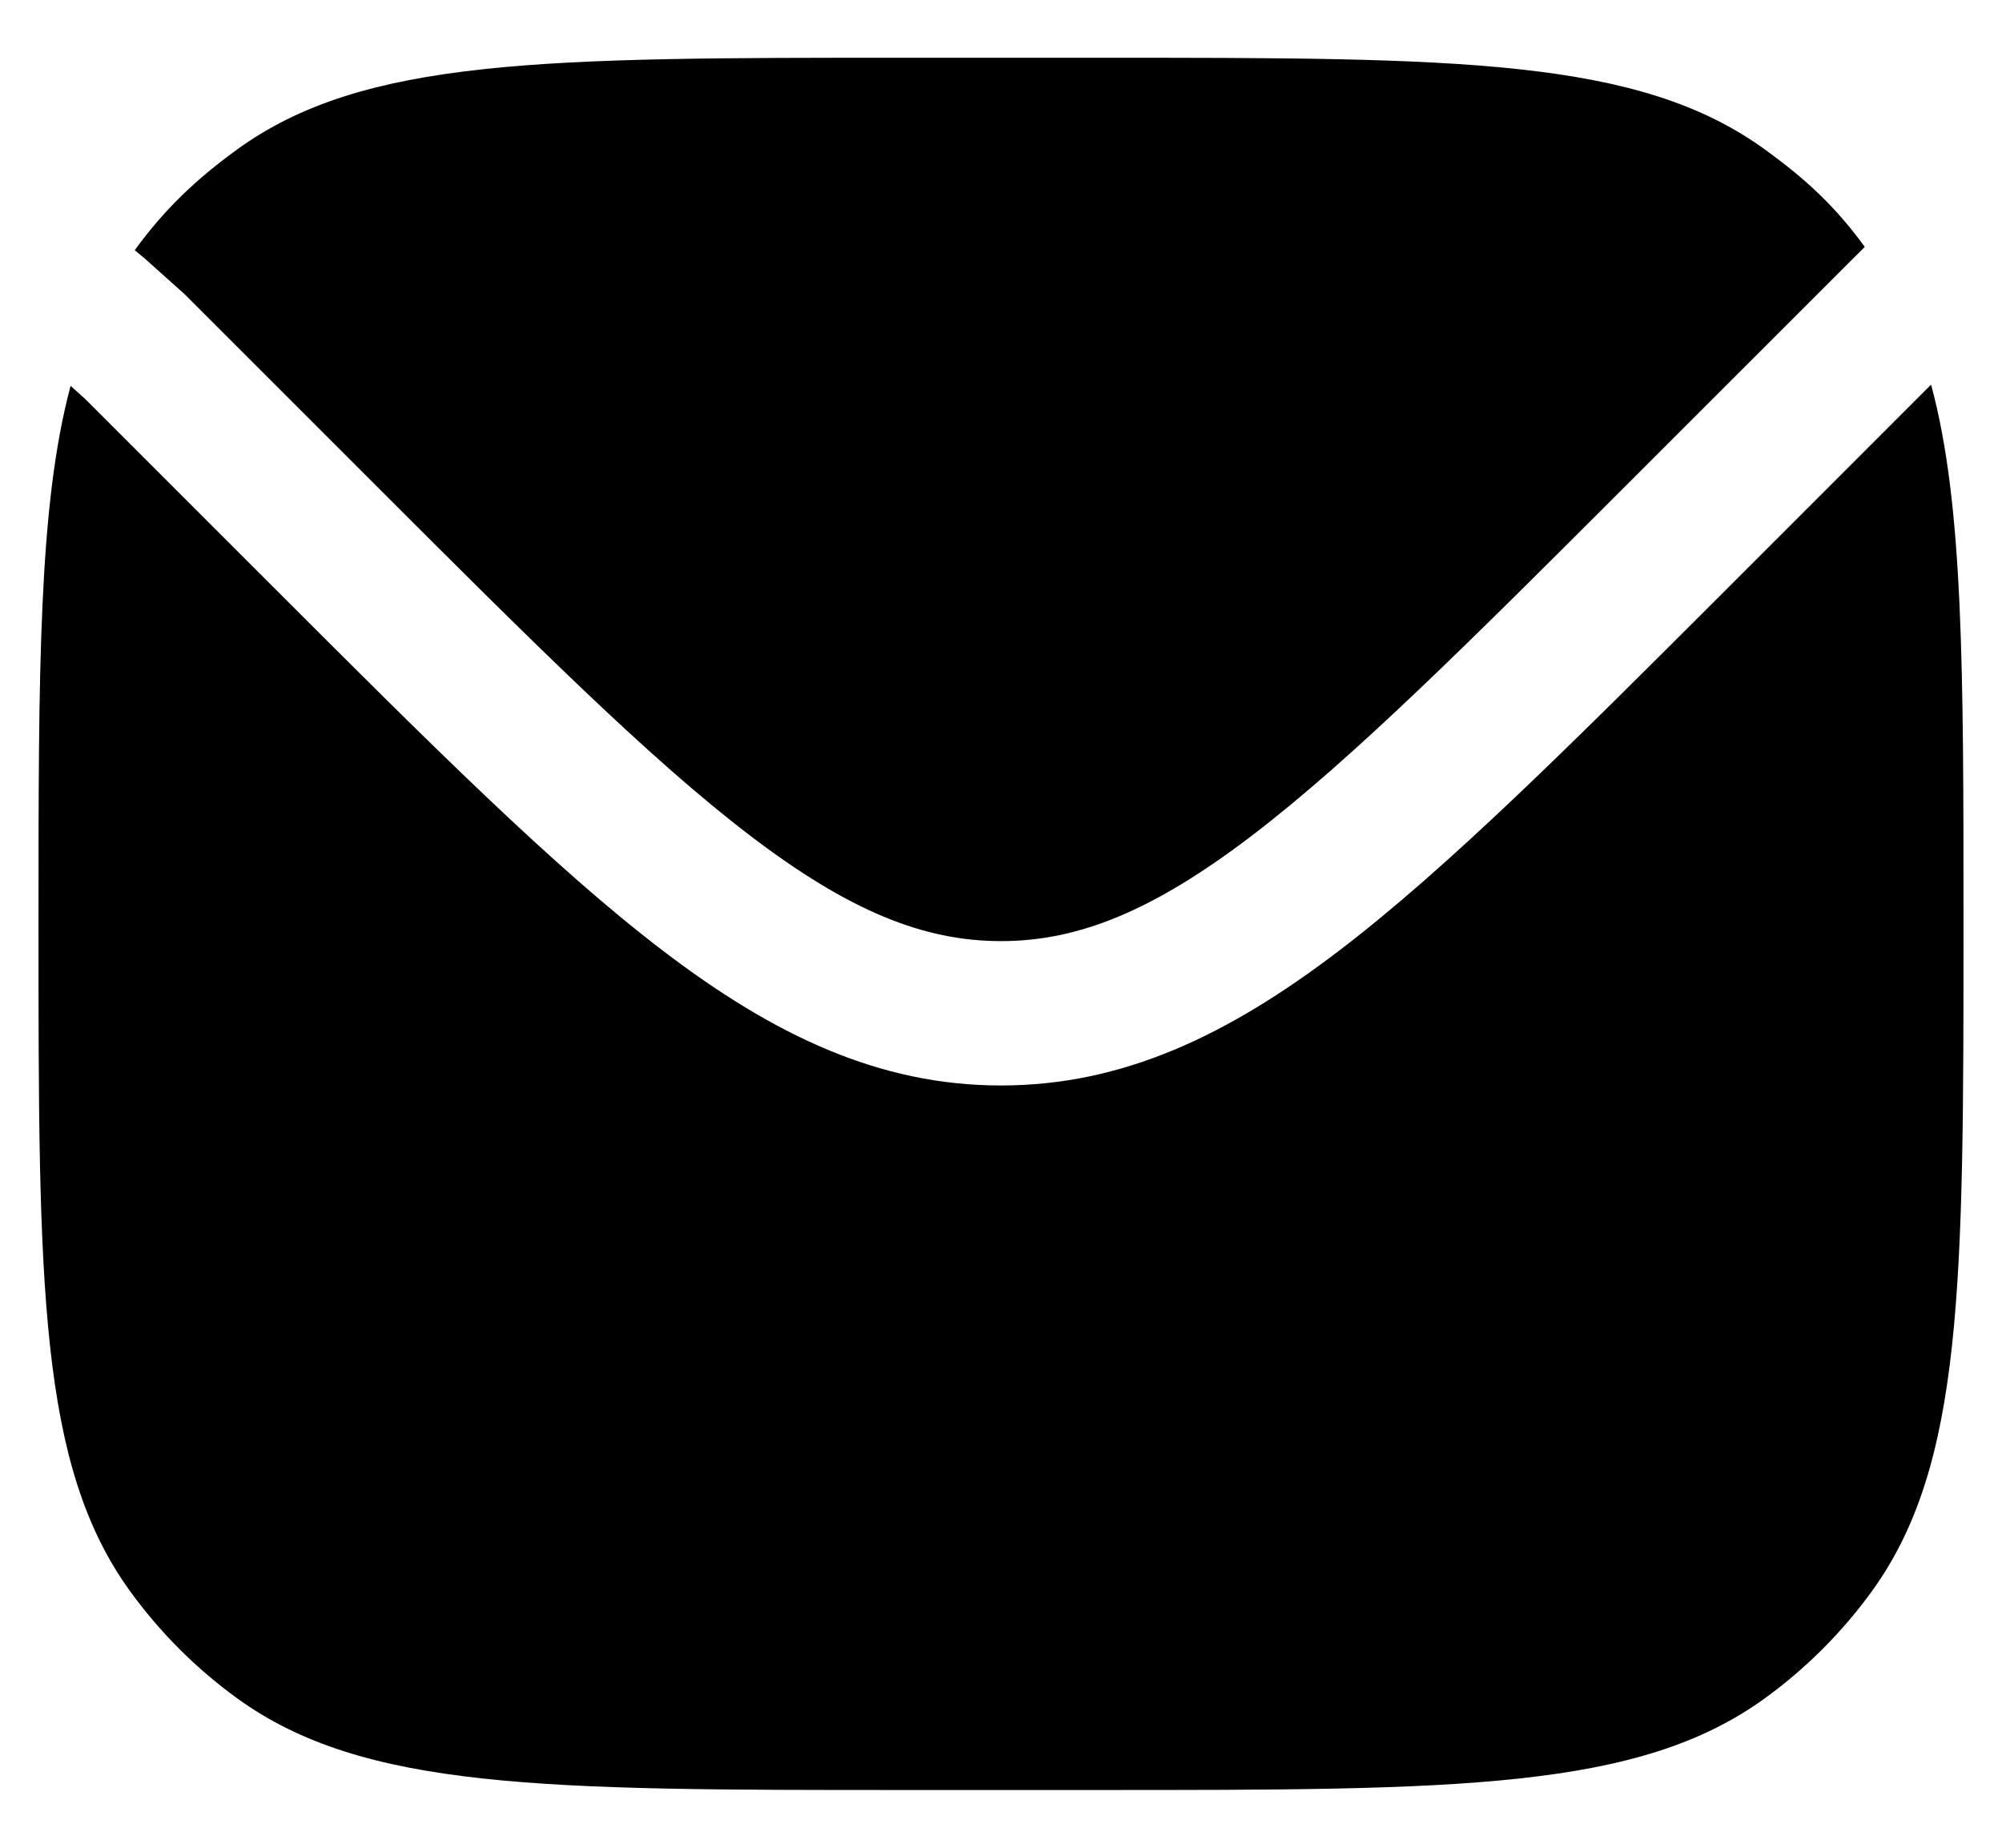
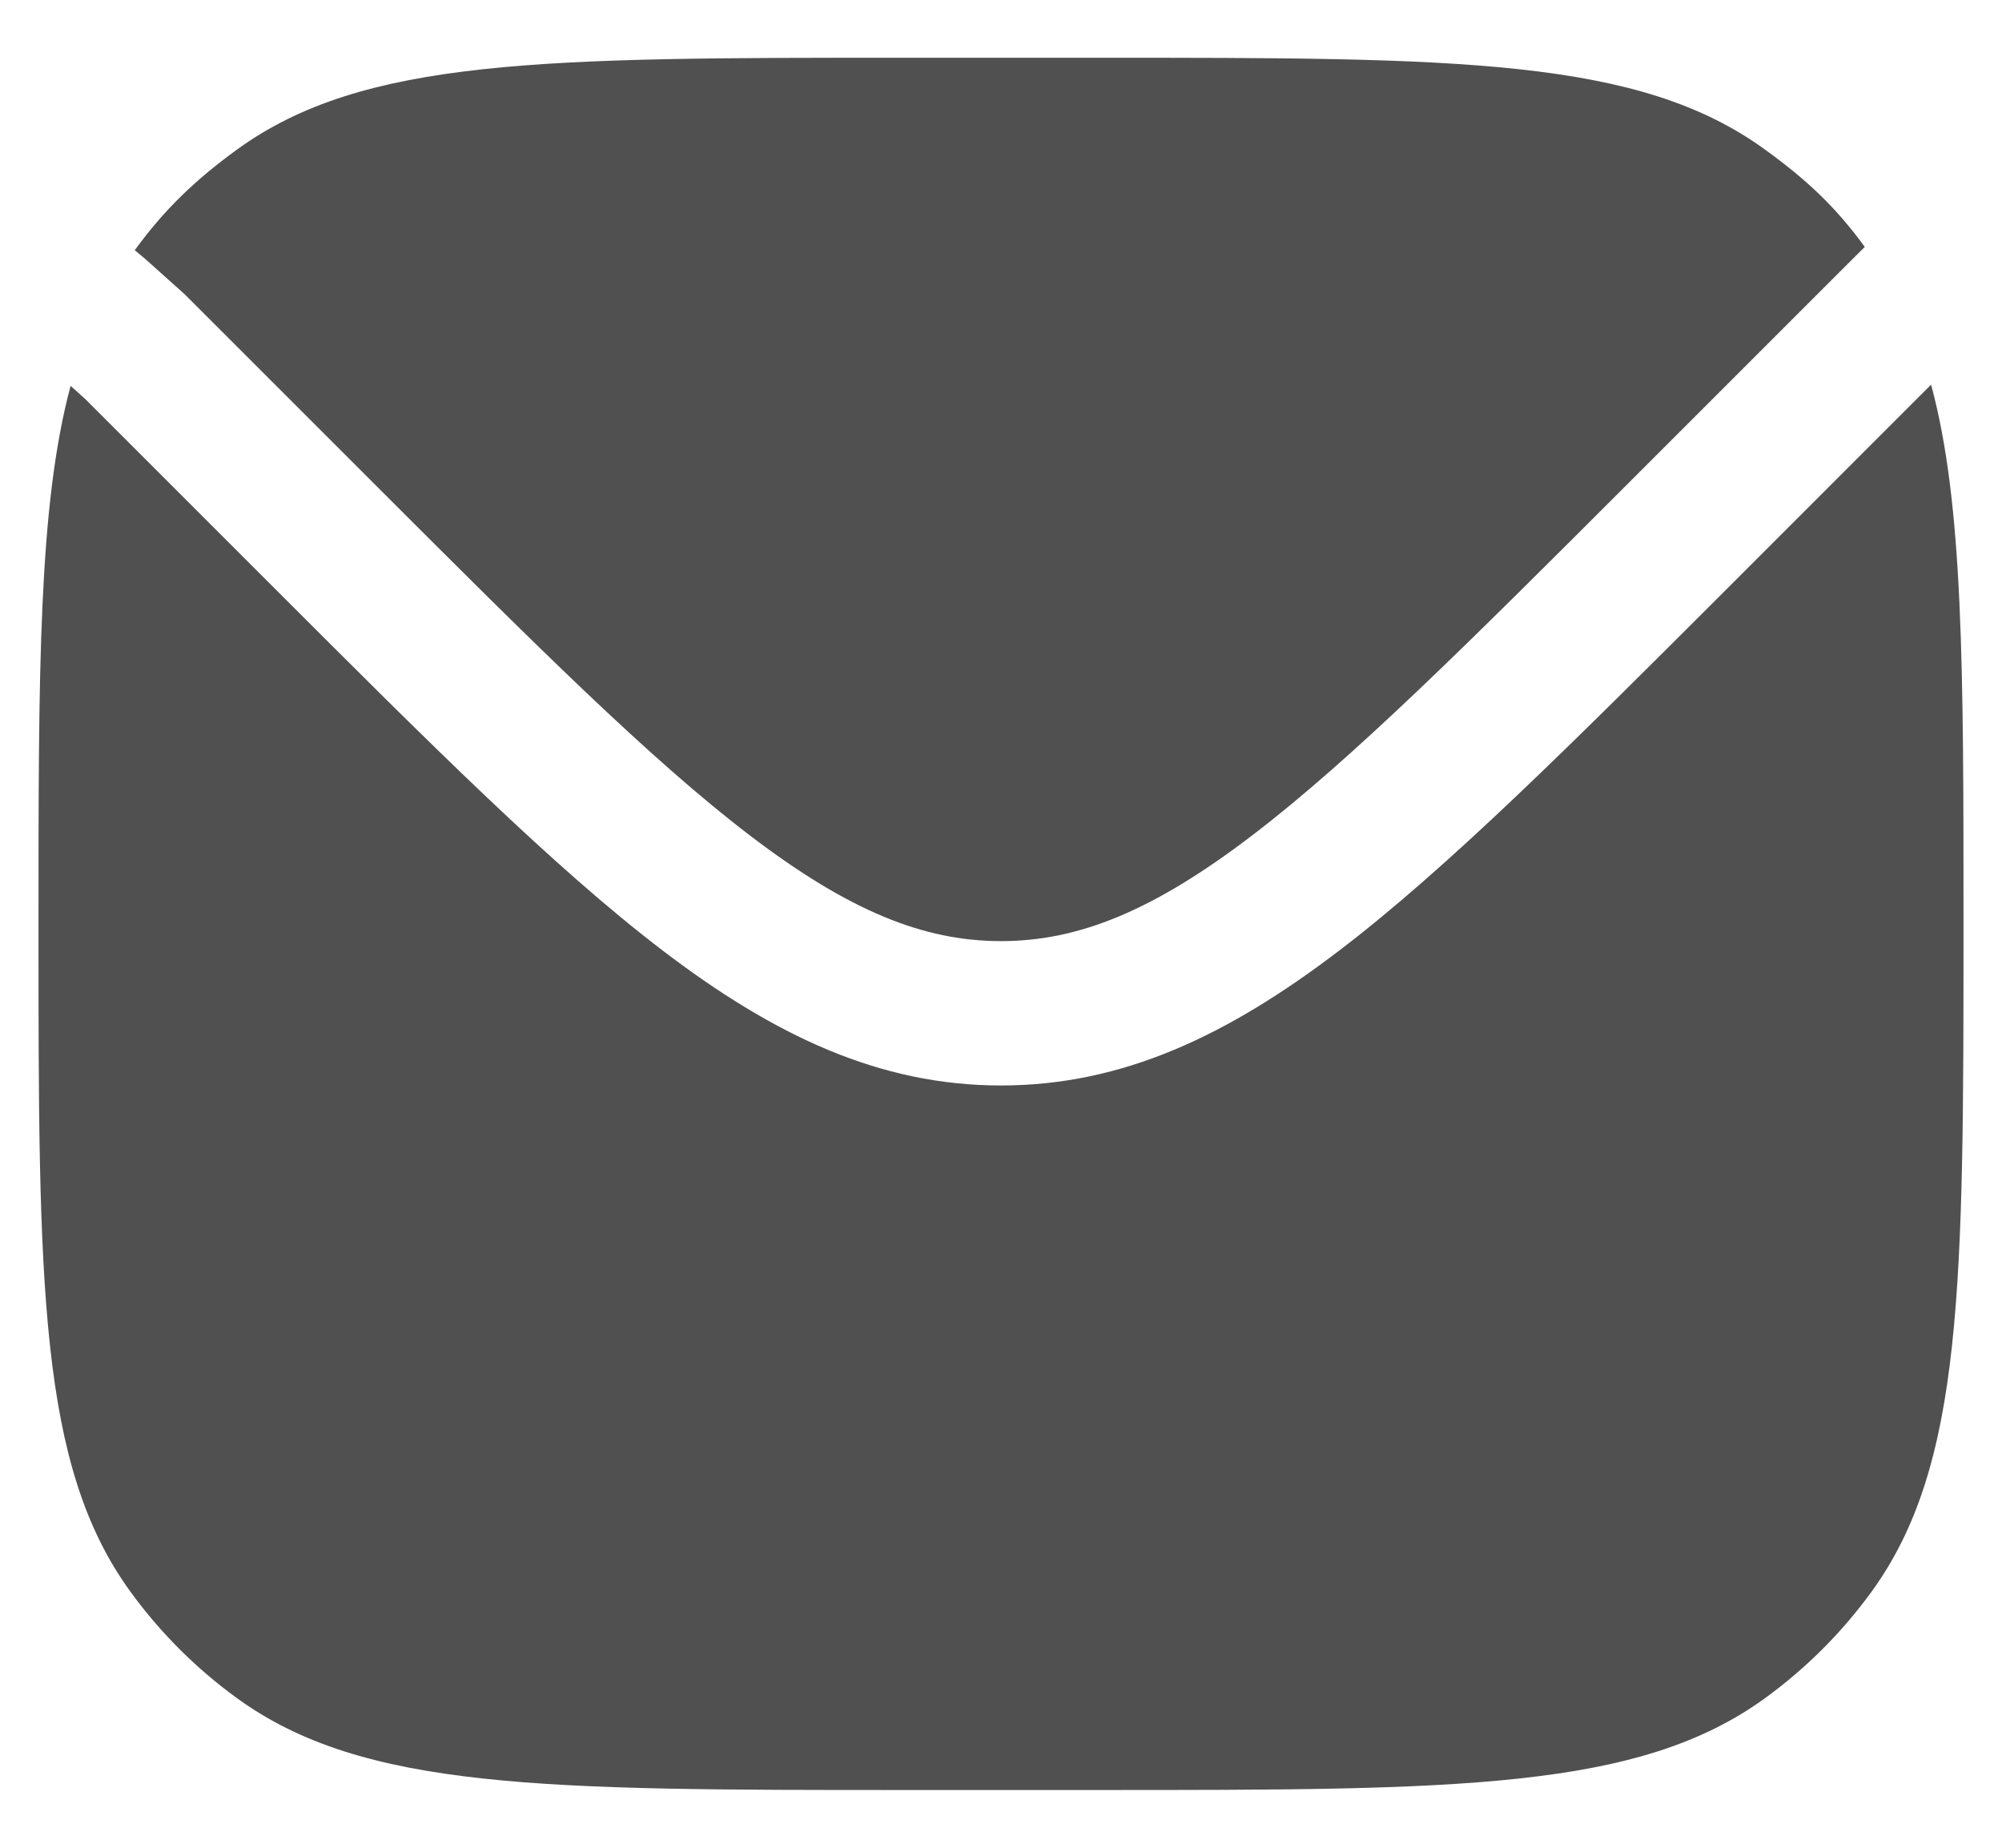
<svg xmlns="http://www.w3.org/2000/svg" width="26" height="24" viewBox="0 0 26 24" fill="none">
-   <path d="M0.917 5.012C0.5 6.562 0.5 8.7 0.5 12C0.5 16.687 0.5 19.031 1.694 20.674C2.079 21.204 2.546 21.671 3.076 22.056C4.719 23.25 7.063 23.25 11.75 23.25H14.25C18.937 23.25 21.281 23.25 22.924 22.056C23.454 21.671 23.921 21.204 24.306 20.674C25.5 19.031 25.5 16.687 25.5 12C25.5 8.689 25.5 6.548 25.079 4.996L22.451 7.625C20.41 9.665 18.811 11.264 17.396 12.344C15.948 13.449 14.582 14.099 13 14.099C11.418 14.099 10.052 13.449 8.603 12.344C7.188 11.264 5.589 9.665 3.549 7.625L1.105 5.181L0.917 5.012Z" fill="#000" />
-   <path d="M1.75 3.25L1.886 3.363L2.395 3.819L4.824 6.248C6.926 8.35 8.437 9.859 9.741 10.853C11.023 11.831 11.993 12.224 13 12.224C14.007 12.224 14.977 11.831 16.259 10.853C17.562 9.859 19.074 8.35 21.176 6.248L24.061 3.363L24.218 3.207C23.832 2.677 23.454 2.329 22.924 1.944C21.281 0.75 18.937 0.75 14.25 0.75H11.75C7.063 0.75 4.719 0.75 3.076 1.944C2.546 2.329 2.135 2.719 1.75 3.25Z" fill="#000" />
+   <path d="M0.917 5.012C0.5 6.562 0.5 8.7 0.5 12C0.5 16.687 0.5 19.031 1.694 20.674C2.079 21.204 2.546 21.671 3.076 22.056C4.719 23.25 7.063 23.25 11.75 23.25H14.25C18.937 23.25 21.281 23.25 22.924 22.056C23.454 21.671 23.921 21.204 24.306 20.674C25.5 19.031 25.5 16.687 25.5 12C25.5 8.689 25.5 6.548 25.079 4.996L22.451 7.625C20.41 9.665 18.811 11.264 17.396 12.344C15.948 13.449 14.582 14.099 13 14.099C11.418 14.099 10.052 13.449 8.603 12.344C7.188 11.264 5.589 9.665 3.549 7.625L1.105 5.181L0.917 5.012Z" fill="rgba(8, 7, 7, 0.700)" />
+   <path d="M1.75 3.25L1.886 3.363L2.395 3.819L4.824 6.248C6.926 8.35 8.437 9.859 9.741 10.853C11.023 11.831 11.993 12.224 13 12.224C14.007 12.224 14.977 11.831 16.259 10.853C17.562 9.859 19.074 8.35 21.176 6.248L24.061 3.363L24.218 3.207C23.832 2.677 23.454 2.329 22.924 1.944C21.281 0.75 18.937 0.75 14.25 0.75H11.75C7.063 0.75 4.719 0.75 3.076 1.944C2.546 2.329 2.135 2.719 1.75 3.25Z" fill="rgba(8, 7, 7, 0.700)" />
</svg>
